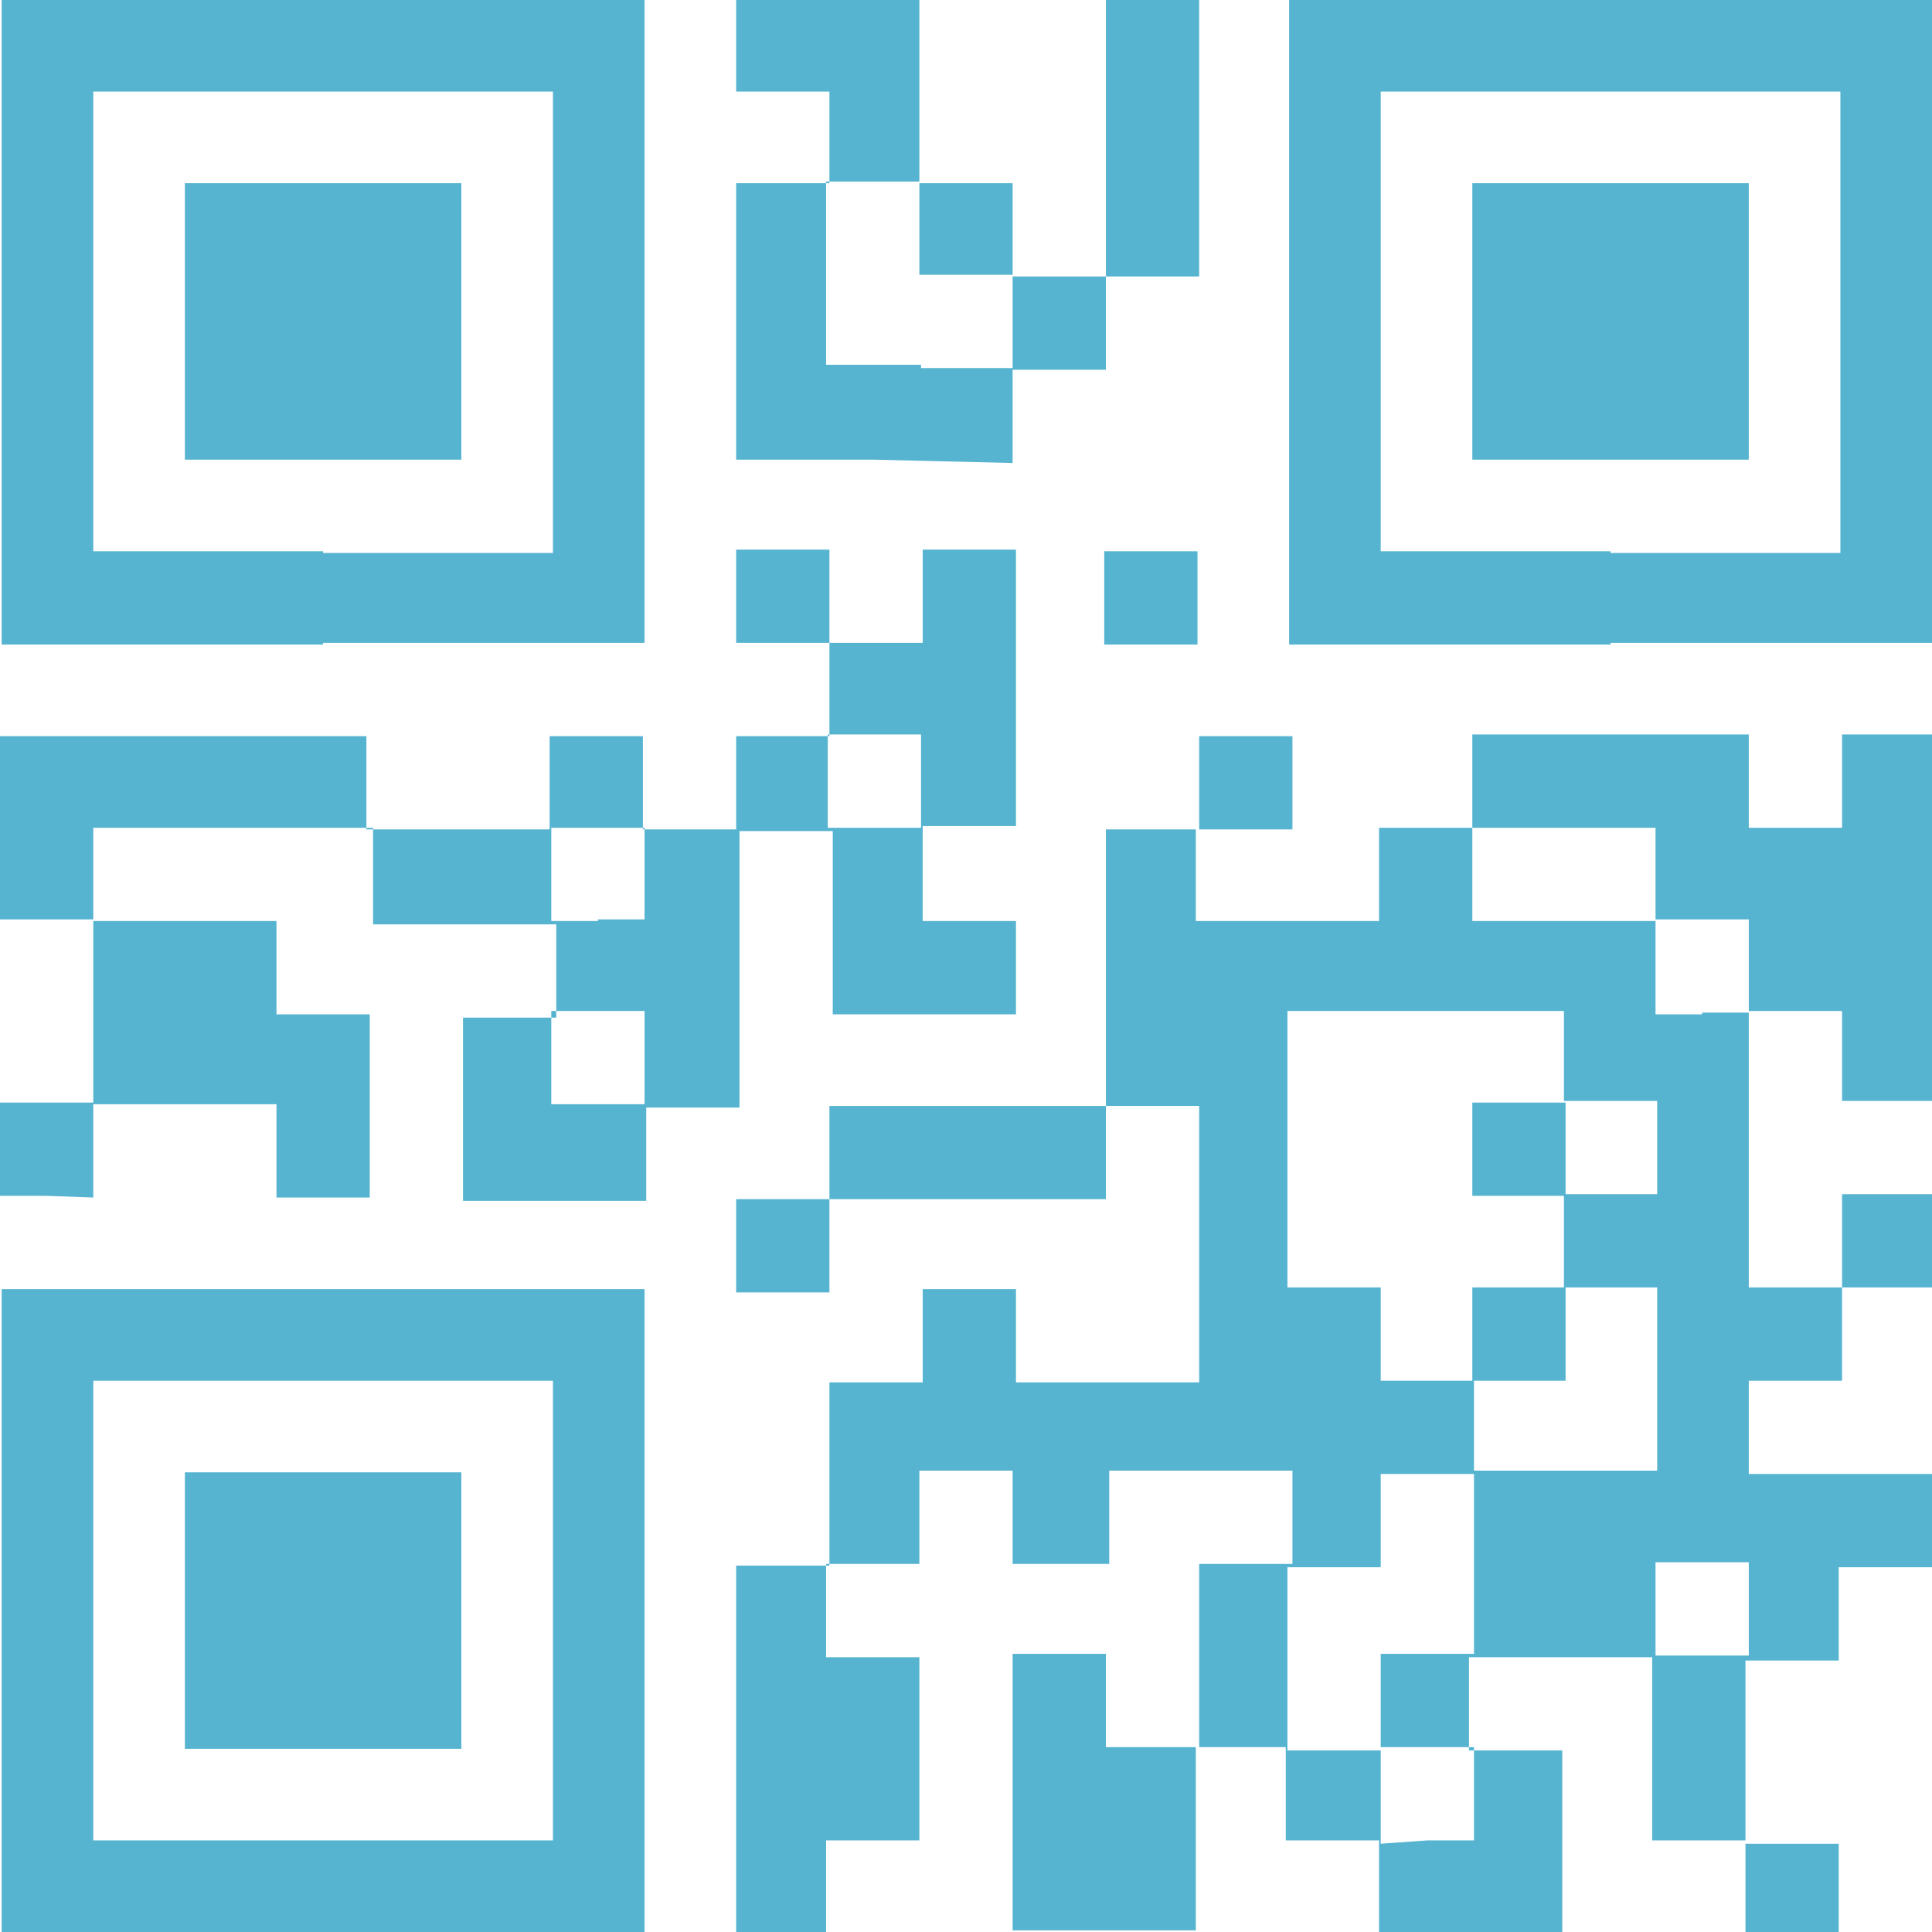
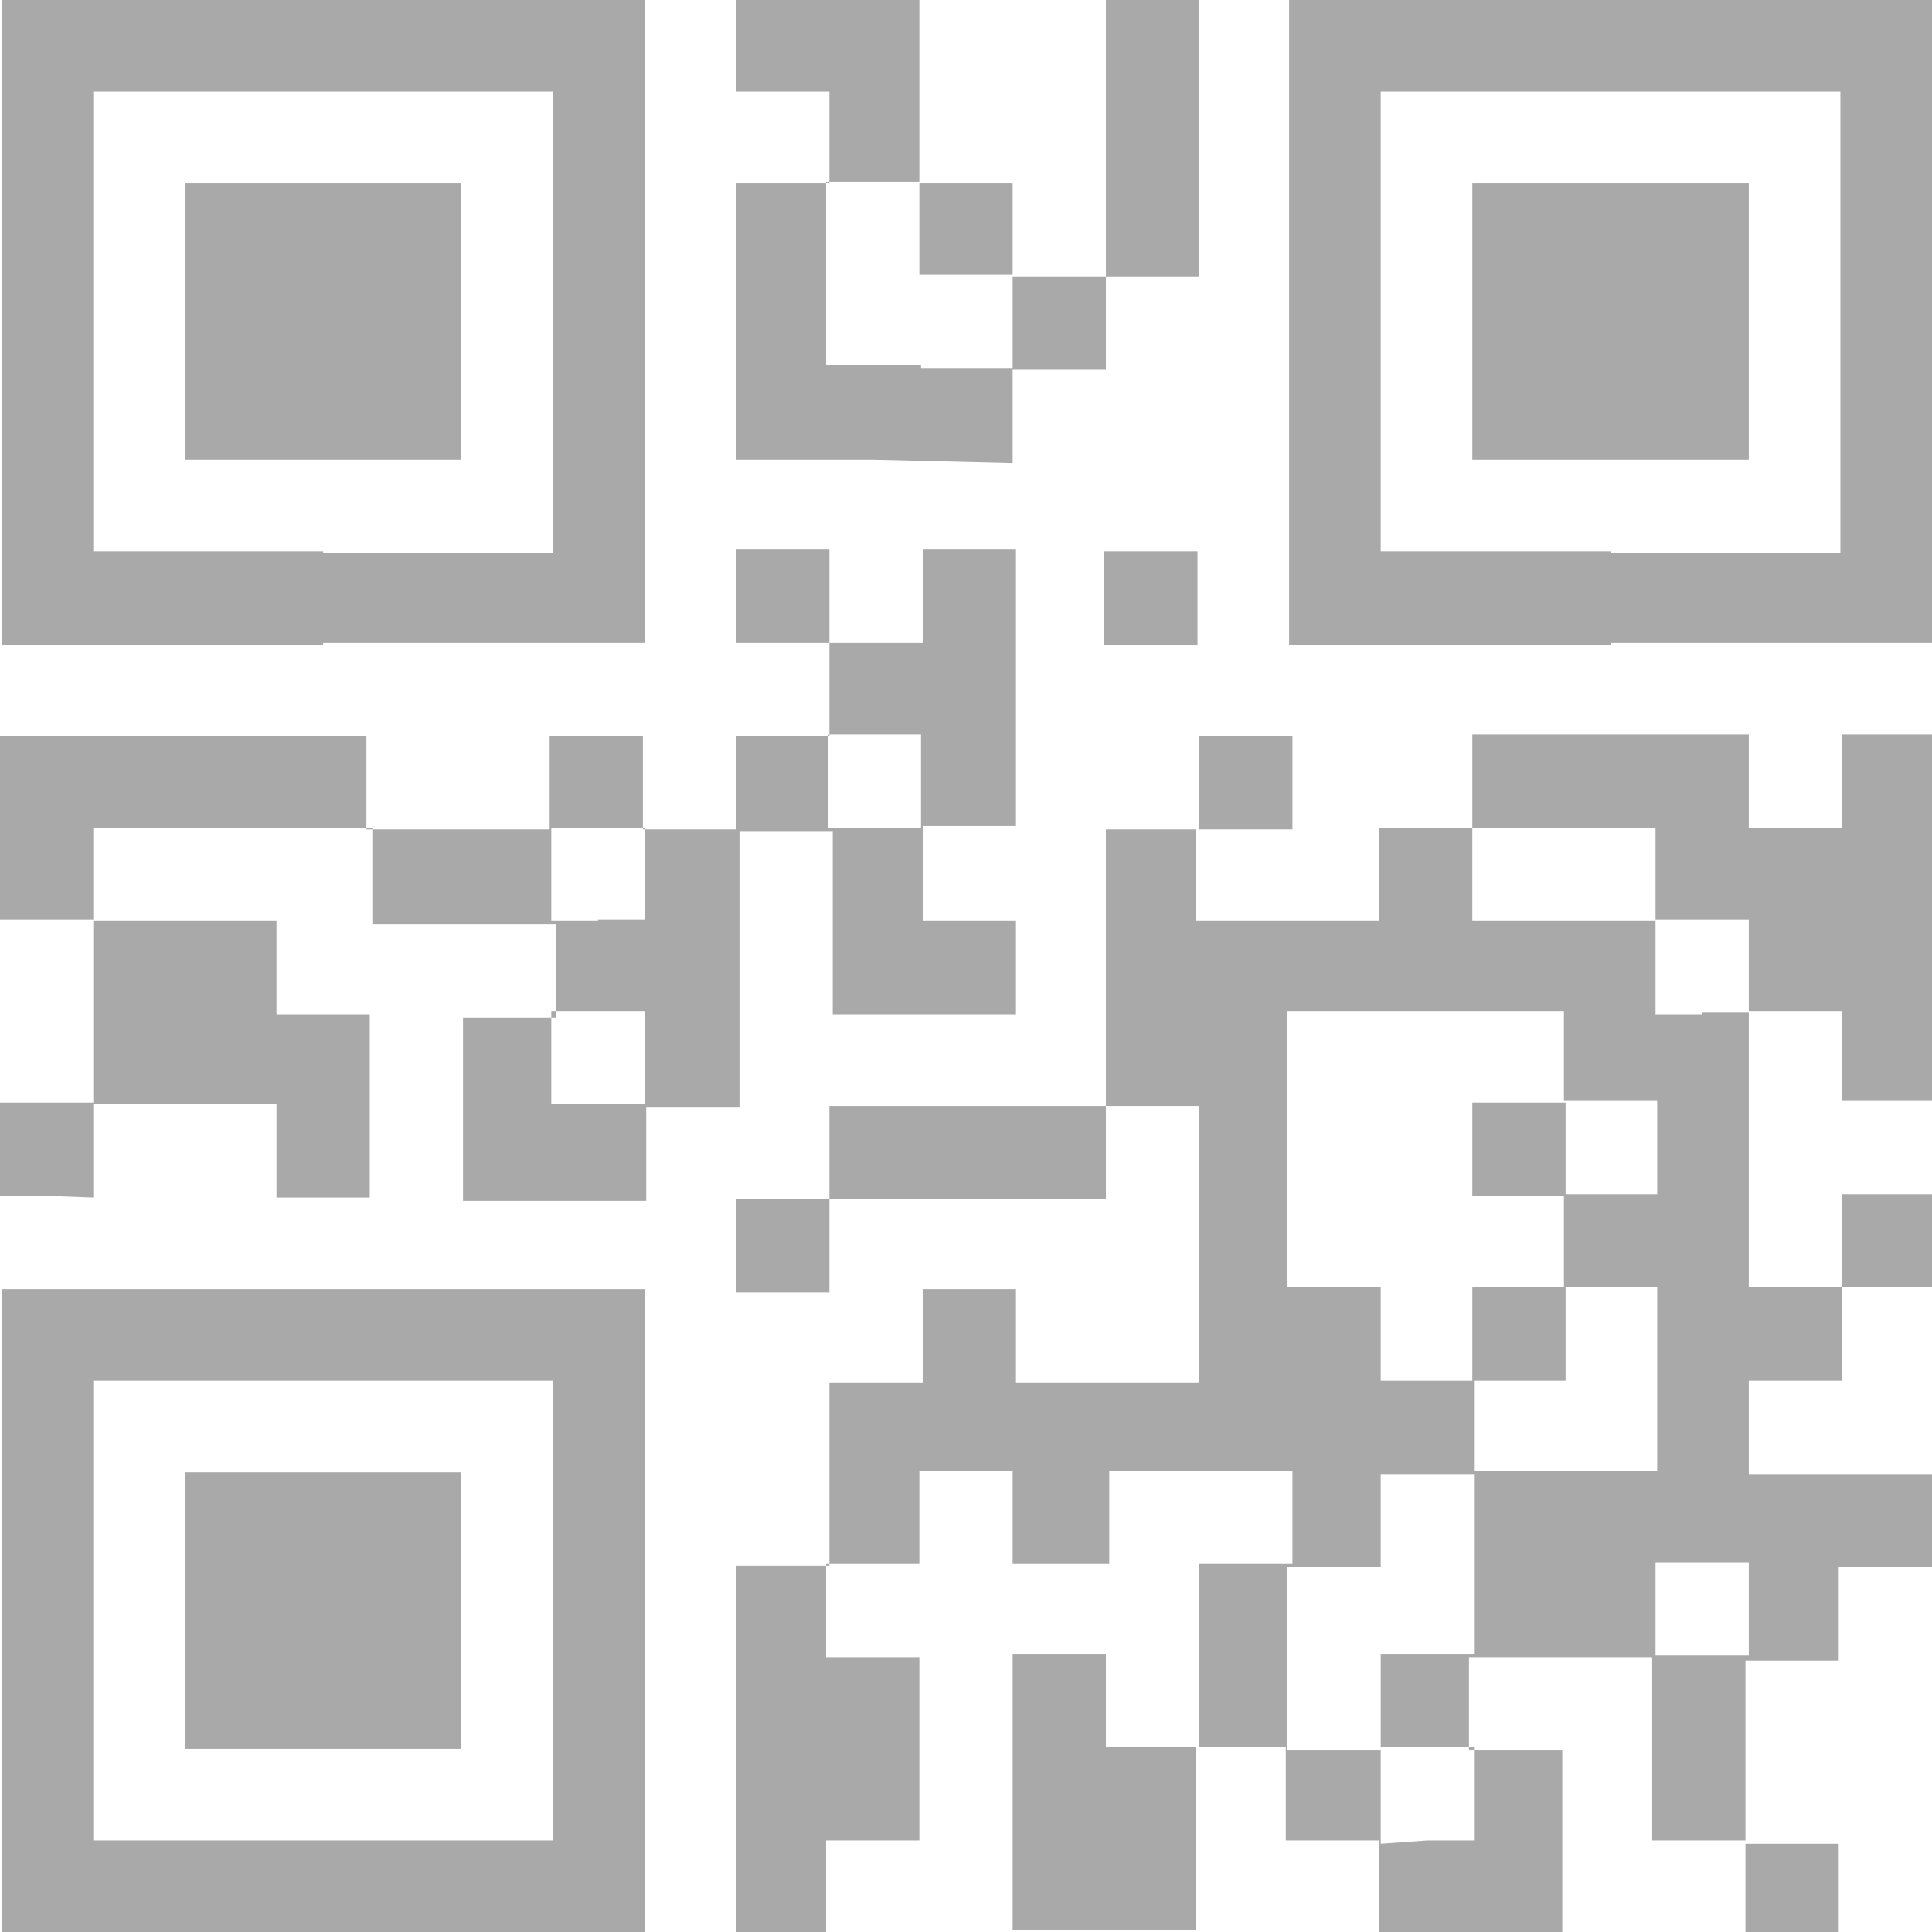
<svg xmlns="http://www.w3.org/2000/svg" x="0px" y="0px" viewBox="193.4 40.5 116 116">
-   <path id="path3002" fill="#56B4D1" d="M212.8,156.5h-19.3v-19.3v-19.3h19.3h19.3v19.3v19.3H212.8z    M212.8,151h13.8v-13.8v-13.8h-13.8H199v13.8V151H212.8z M212.8,145.5h-8.3v-8.3v-8.3h8.3h8.3v8.3v8.3H212.8z M240.4,156.5h-2.8v-11   v-11h2.8h2.8v-5.5v-5.5h2.8h2.8v-2.8v-2.8h2.8h2.8v2.8v2.8h5.5h5.5v-8.3v-8.3h-2.8h-2.8v2.8v2.8h-8.3h-8.3v2.8v2.8h-2.8h-2.8v-2.8   v-2.8h2.8h2.8v-2.8v-2.8h8.3h8.3v-8.3v-8.3h2.8h2.8v-2.8v-2.8h2.8h2.8v2.8v2.8H268h-2.8V93v2.8h5.5h5.5V93v-2.8h2.8h2.8v-2.8v-2.8   h8.3h8.3v2.8v2.8h2.8h2.8v-2.8v-2.8h2.8h2.8v11v11h-2.8h-2.8V104v-2.8h-2.8h-2.8v8.3v8.3h2.8h2.8v-2.8v-2.8h2.8h2.8v2.8v2.8h-2.8   h-2.8v2.8v2.8h-2.8h-2.8v2.8v2.8h5.5h5.5v2.8v2.8h-2.8h-2.8v2.8v2.8h-2.8h-2.8v5.5v5.5h2.8h2.8v2.8v2.8h-2.8h-2.8v-2.8V151h-2.8   h-2.8v-5.5v-5.5h-5.5h-5.5v2.8v2.8h2.8h2.8v5.5v5.5h-5.5h-5.5v-2.8V151h-2.8h-2.8v-2.8v-2.8H268h-2.8v5.5v5.5h-5.5h-5.5v-8.3v-8.3   h2.8h2.8v2.8v2.8h2.8h2.8v-5.5v-5.5h2.8h2.8v-2.8v-2.8h-5.5h-5.5v2.8v2.8H257h-2.8v-2.8v-2.8h-2.8h-2.8v2.8v2.8h-2.8h-2.8v2.8v2.8   h2.8h2.8v5.5v5.5h-2.8h-2.8v2.8v2.8L240.4,156.5L240.4,156.5z M279.1,151h2.8v-2.8v-2.8h-2.8h-2.8v-2.8v-2.8h2.8h2.8v-5.5v-5.5h5.5   h5.5v-5.5v-5.5h-2.8h-2.8v-2.8v-2.8h2.8h2.8v-2.8v-2.8h-2.8h-2.8V104v-2.8h-8.3h-8.3v8.3v8.3h2.8h2.8v2.8v2.8h2.8h2.8v2.8v2.8h-2.8   h-2.8v2.8v2.8h-2.8h-2.8v5.5v5.5h2.8h2.8v2.8v2.8L279.1,151L279.1,151z M284.6,123.4h-2.8v-2.8v-2.8h2.8h2.8v2.8v2.8H284.6z    M284.6,112.3h-2.8v-2.8v-2.8h2.8h2.8v2.8v2.8H284.6z M295.6,139.9h2.8v-2.8v-2.8h-2.8h-2.8v2.8v2.8H295.6z M295.6,101.3h2.8v-2.8   v-2.8h-2.8h-2.8V93v-2.8h-5.5h-5.5V93v2.8h5.5h5.5v2.8v2.8H295.6z M196.2,112.3h-2.8v-2.8v-2.8h2.8h2.8v-5.5v-5.5h-2.8h-2.8v-5.5   v-5.5h11h11v2.8v2.8h5.5h5.5v-2.8v-2.8h2.8h2.8v2.8v2.8h2.8h2.8v-2.8v-2.8h2.8h2.8v-2.8v-2.8h-2.8h-2.8v-2.8v-2.8h2.8h2.8v2.8v2.8   h2.8h2.8v-2.8v-2.8h2.8h2.8v8.3v8.3h-2.8h-2.8V93v2.8h2.8h2.8v2.8v2.8h-5.5h-5.5v-5.5v-5.5h-2.8h-2.8v8.3v8.3h-2.8h-2.8v2.8v2.8   h-5.5h-5.5v-5.5v-5.5h2.8h2.8v-2.8v-2.8h-5.5h-5.5V93v-2.8h-8.3H199V93v2.8h5.5h5.5v2.8v2.8h2.8h2.8v5.5v5.5h-2.8H210v-2.8v-2.8   h-5.5H199v2.8v2.8L196.2,112.3L196.2,112.3z M229.3,106.8h2.8V104v-2.8h-2.8h-2.8v2.8v2.8H229.3z M229.3,95.7h2.8V93v-2.8h-2.8h-2.8   V93v2.8H229.3z M245.9,90.2h2.8v-2.8v-2.8h-2.8h-2.8v2.8v2.8H245.9z M212.8,79.2h-19.3V59.8V40.5h19.3h19.3v19.3v19.3H212.8z    M212.8,73.7h13.8V59.8V46h-13.8H199v13.8v13.8H212.8z M212.8,68.1h-8.3v-8.3v-8.3h8.3h8.3v8.3v8.3H212.8z M262.5,79.2h-2.8v-2.8   v-2.8h2.8h2.8v2.8v2.8H262.5z M290.1,79.2h-19.3V59.8V40.5h19.3h19.3v19.3v19.3H290.1z M290.1,73.7h13.8V59.8V46h-13.8h-13.8v13.8   v13.8H290.1z M290.1,68.1h-8.3v-8.3v-8.3h8.3h8.3v8.3v8.3H290.1z M245.9,68.1h-8.3v-8.3v-8.3h2.8h2.8v-2.8V46h-2.8h-2.8v-2.8v-2.8   h5.5h5.5V46v5.5h2.8h2.8v2.8v2.8h2.8h2.8v-8.3v-8.3h2.8h2.8v8.3v8.3h-2.8h-2.8v2.8v2.8H257h-2.8v2.8v2.8L245.9,68.1L245.9,68.1z    M248.7,62.6h5.5v-2.8v-2.8h-2.8h-2.8v-2.8v-2.8h-2.8h-2.8v5.5v5.5H248.7z" />
+   <path fill="#A9A9A9" d="M212.8,156.5h-19.3v-19.3v-19.3h19.3h19.3v19.3v19.3H212.8z    M212.8,151h13.8v-13.8v-13.8h-13.8H199v13.8V151H212.8z M212.8,145.5h-8.3v-8.3v-8.3h8.3h8.3v8.3v8.3H212.8z M240.4,156.5h-2.8v-11   v-11h2.8h2.8v-5.5v-5.5h2.8h2.8v-2.8v-2.8h2.8h2.8v2.8v2.8h5.5h5.5v-8.3v-8.3h-2.8h-2.8v2.8v2.8h-8.3h-8.3v2.8v2.8h-2.8h-2.8v-2.8   v-2.8h2.8h2.8v-2.8v-2.8h8.3h8.3v-8.3v-8.3h2.8h2.8v-2.8v-2.8h2.8h2.8v2.8v2.8H268h-2.8V93v2.8h5.5h5.5V93v-2.8h2.8h2.8v-2.8v-2.8   h8.3h8.3v2.8v2.8h2.8h2.8v-2.8v-2.8h2.8h2.8v11v11h-2.8h-2.8V104v-2.8h-2.8h-2.8v8.3v8.3h2.8h2.8v-2.8v-2.8h2.8h2.8v2.8v2.8h-2.8   h-2.8v2.8v2.8h-2.8h-2.8v2.8v2.8h5.5h5.5v2.8v2.8h-2.8h-2.8v2.8v2.8h-2.8h-2.8v5.5v5.5h2.8h2.8v2.8v2.8h-2.8h-2.8v-2.8V151h-2.8   h-2.8v-5.5v-5.5h-5.5h-5.5v2.8v2.8h2.8h2.8v5.5v5.5h-5.5h-5.5v-2.8V151h-2.8h-2.8v-2.8v-2.8H268h-2.8v5.5v5.5h-5.5h-5.5v-8.3v-8.3   h2.8h2.8v2.8v2.8h2.8h2.8v-5.5v-5.5h2.8h2.8v-2.8v-2.8h-5.5h-5.5v2.8v2.8H257h-2.8v-2.8v-2.8h-2.8h-2.8v2.8v2.8h-2.8h-2.8v2.8v2.8   h2.8h2.8v5.5v5.5h-2.8h-2.8v2.8v2.8L240.4,156.5L240.4,156.5z M279.1,151h2.8v-2.8v-2.8h-2.8h-2.8v-2.8v-2.8h2.8h2.8v-5.5v-5.5h5.5   h5.5v-5.5v-5.5h-2.8h-2.8v-2.8v-2.8h2.8h2.8v-2.8v-2.8h-2.8h-2.8V104v-2.8h-8.3h-8.3v8.3v8.3h2.8h2.8v2.8v2.8h2.8h2.8v2.8v2.8h-2.8   h-2.8v2.8v2.8h-2.8h-2.8v5.5v5.5h2.8h2.8v2.8v2.8L279.1,151L279.1,151z M284.6,123.4h-2.8v-2.8v-2.8h2.8h2.8v2.8v2.8H284.6z    M284.6,112.3h-2.8v-2.8v-2.8h2.8h2.8v2.8v2.8H284.6z M295.6,139.9h2.8v-2.8v-2.8h-2.8h-2.8v2.8v2.8H295.6z M295.6,101.3h2.8v-2.8   v-2.8h-2.8h-2.8V93v-2.8h-5.5h-5.5V93v2.8h5.5h5.5v2.8v2.8H295.6z M196.2,112.3h-2.8v-2.8v-2.8h2.8h2.8v-5.5v-5.5h-2.8h-2.8v-5.5   v-5.5h11h11v2.8v2.8h5.5h5.5v-2.8v-2.8h2.8h2.8v2.8v2.8h2.8h2.8v-2.8v-2.8h2.8h2.8v-2.8v-2.8h-2.8h-2.8v-2.8v-2.8h2.8h2.8v2.8v2.8   h2.8h2.8v-2.8v-2.8h2.8h2.8v8.3v8.3h-2.8h-2.8V93v2.8h2.8h2.8v2.8v2.8h-5.5h-5.5v-5.5v-5.5h-2.8h-2.8v8.3v8.3h-2.8h-2.8v2.8v2.8   h-5.5h-5.5v-5.5v-5.5h2.8h2.8v-2.8v-2.8h-5.5h-5.5V93v-2.8h-8.3H199V93v2.8h5.5h5.5v2.8v2.8h2.8h2.8v5.5v5.5h-2.8H210v-2.8v-2.8   h-5.5H199v2.8v2.8L196.2,112.3L196.2,112.3z M229.3,106.8h2.8V104v-2.8h-2.8h-2.8v2.8v2.8H229.3z M229.3,95.7h2.8V93v-2.8h-2.8h-2.8   V93v2.8H229.3z M245.9,90.2h2.8v-2.8v-2.8h-2.8h-2.8v2.8v2.8H245.9z M212.8,79.2h-19.3V59.8V40.5h19.3h19.3v19.3v19.3H212.8z    M212.8,73.7h13.8V59.8V46h-13.8H199v13.8v13.8H212.8z M212.8,68.1h-8.3v-8.3v-8.3h8.3h8.3v8.3v8.3H212.8z M262.5,79.2h-2.8v-2.8   v-2.8h2.8h2.8v2.8v2.8H262.5z M290.1,79.2h-19.3V59.8V40.5h19.3h19.3v19.3v19.3H290.1z M290.1,73.7h13.8V59.8V46h-13.8h-13.8v13.8   v13.8H290.1z M290.1,68.1h-8.3v-8.3v-8.3h8.3h8.3v8.3v8.3H290.1z M245.9,68.1h-8.3v-8.3v-8.3h2.8h2.8v-2.8V46h-2.8h-2.8v-2.8v-2.8   h5.5h5.5V46v5.5h2.8h2.8v2.8v2.8h2.8h2.8v-8.3v-8.3h2.8h2.8v8.3v8.3h-2.8h-2.8v2.8v2.8H257h-2.8v2.8v2.8L245.9,68.1L245.9,68.1z    M248.7,62.6h5.5v-2.8v-2.8h-2.8h-2.8v-2.8v-2.8h-2.8h-2.8v5.5v5.5H248.7z" />
</svg>
